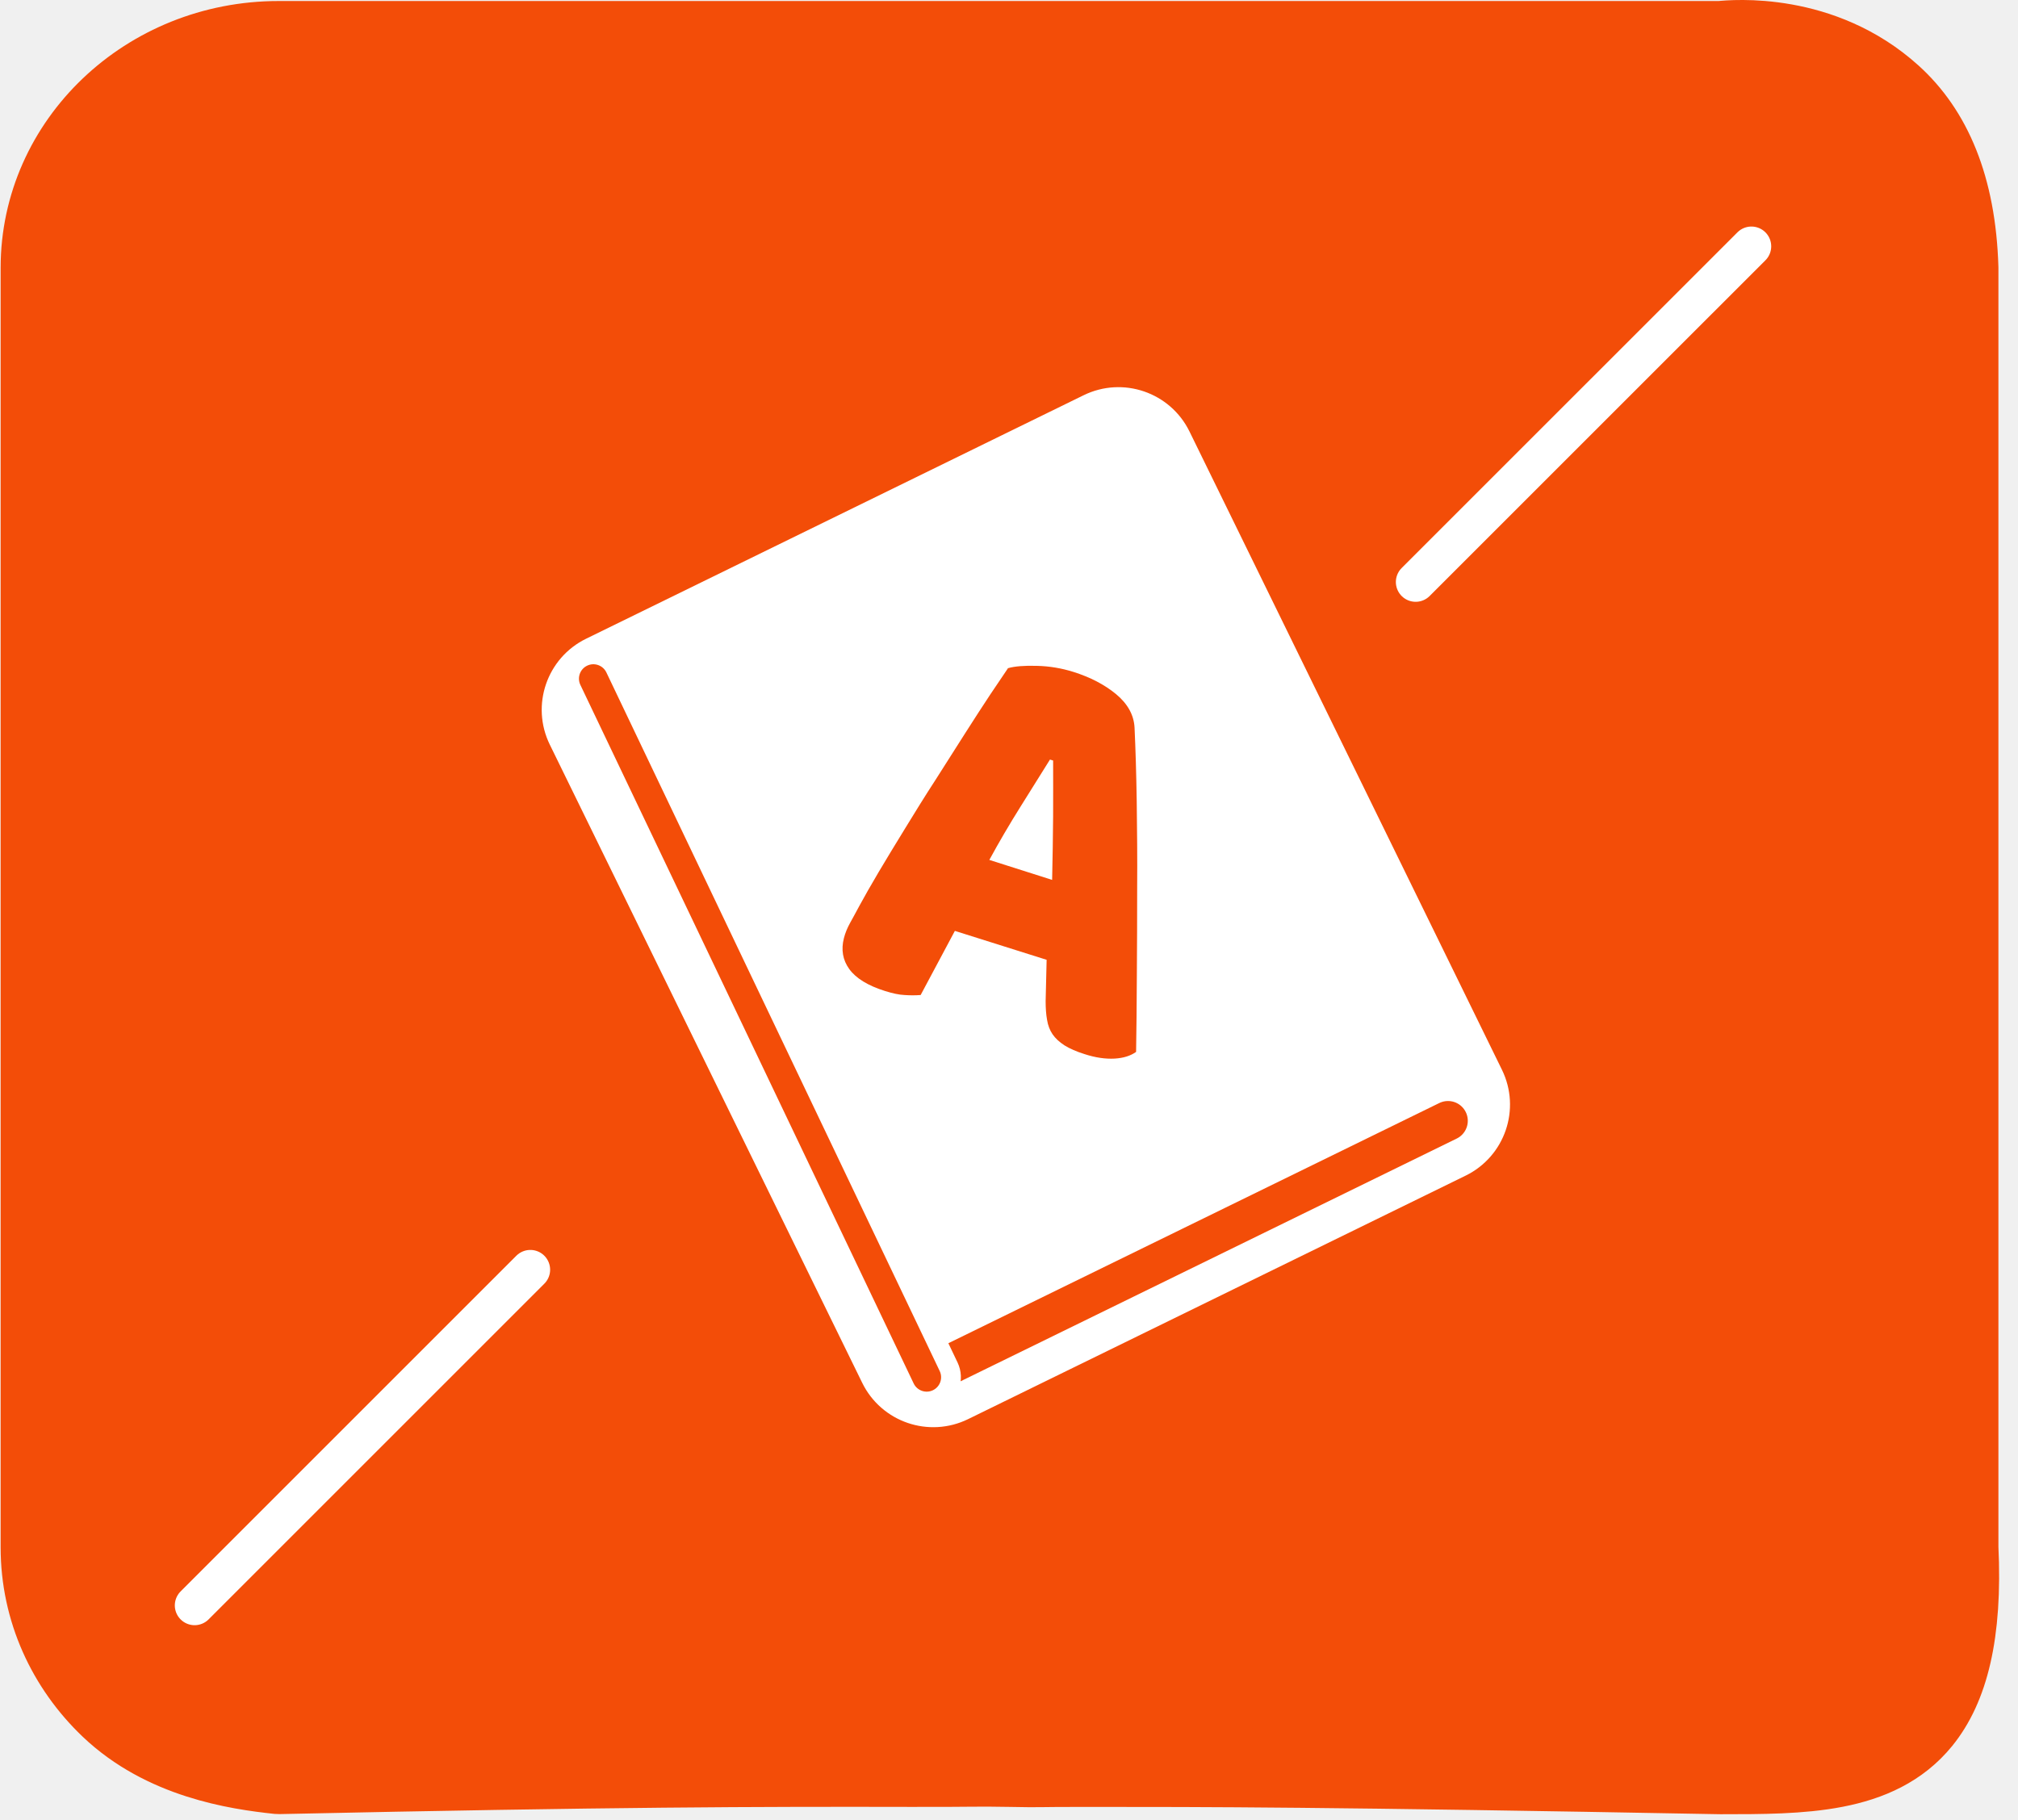
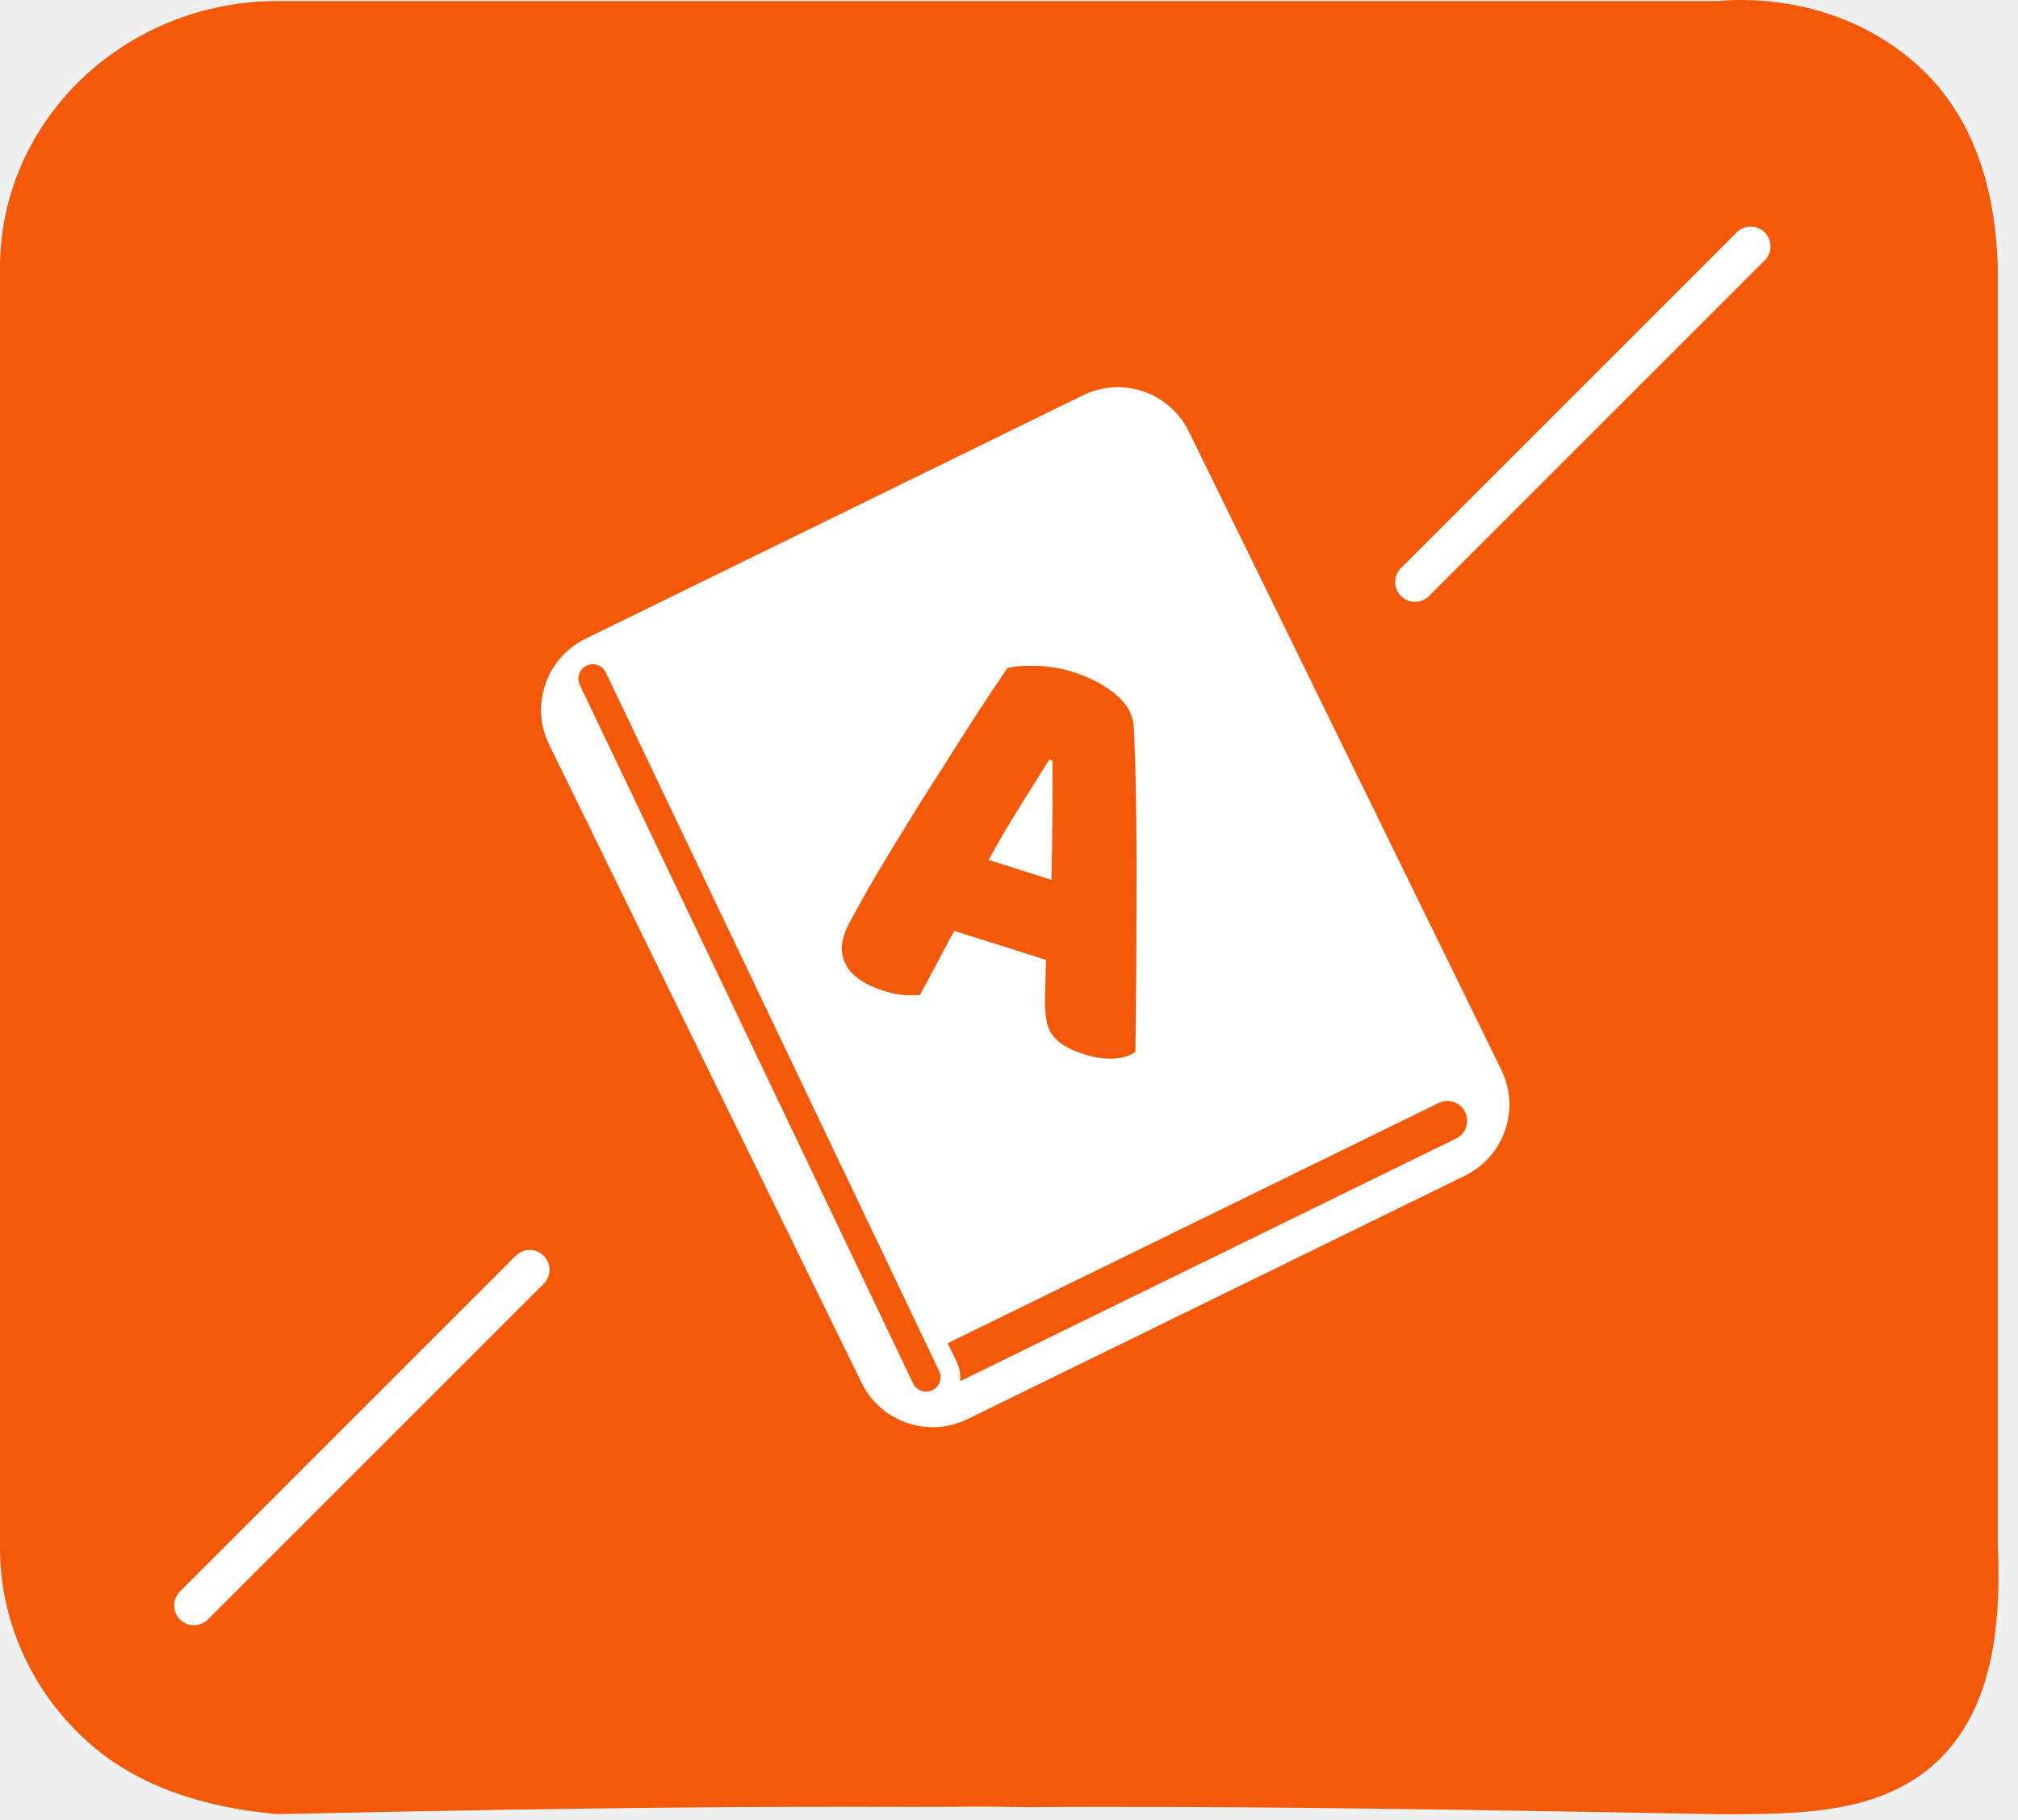
<svg xmlns="http://www.w3.org/2000/svg" width="51" height="46" viewBox="0 0 51 46" fill="none">
-   <path d="M43.485 44.856C33.516 44.671 30.516 44.671 27.446 44.671C26.016 44.671 26.432 44.688 25.516 44.671C24.607 44.654 24.629 44.675 23.016 44.671C19.129 44.663 15.516 44.671 7.04 44.853C5.962 44.74 4.13 44.459 2.779 43.172C1.687 42.131 1.016 40.696 1.016 39.111V6.769C1.016 3.598 3.713 1.026 7.04 1.026H43.481C43.808 0.992 46.038 0.79 47.817 2.399C48.819 3.303 49.444 4.711 49.505 6.772V39.114C49.611 41.307 49.242 42.662 48.561 43.5C47.459 44.856 45.537 44.856 43.481 44.856H43.485Z" fill="#F34D08" stroke="#F34D08" stroke-width="2" stroke-linecap="round" stroke-linejoin="round" />
-   <rect x="13.684" y="17.253" width="17" height="20.961" rx="1.5" transform="rotate(-26.08 13.6845 17.2527)" fill="white" stroke="white" />
-   <path d="M25.475 16.889C25.644 16.84 25.888 16.821 26.204 16.83C26.52 16.837 26.828 16.889 27.128 16.983C27.555 17.118 27.916 17.305 28.207 17.546C28.498 17.788 28.656 18.07 28.673 18.391C28.698 18.926 28.717 19.551 28.728 20.258C28.737 20.964 28.745 21.693 28.739 22.442C28.739 23.189 28.737 23.926 28.731 24.658C28.726 25.383 28.723 26.029 28.712 26.588C28.573 26.686 28.395 26.744 28.168 26.757C27.943 26.769 27.688 26.735 27.408 26.643C27.203 26.579 27.036 26.506 26.903 26.423C26.77 26.337 26.673 26.246 26.601 26.142C26.532 26.041 26.484 25.918 26.462 25.778C26.437 25.64 26.426 25.484 26.426 25.306L26.451 24.26L24.132 23.529C23.991 23.789 23.847 24.061 23.7 24.339C23.553 24.618 23.408 24.89 23.267 25.15C23.134 25.16 23.001 25.16 22.859 25.15C22.718 25.144 22.554 25.107 22.368 25.049C21.933 24.912 21.633 24.728 21.464 24.495C21.298 24.266 21.253 24.003 21.328 23.712C21.361 23.581 21.414 23.455 21.481 23.333C21.547 23.21 21.628 23.07 21.716 22.901C21.841 22.669 22.008 22.378 22.21 22.035C22.415 21.693 22.637 21.322 22.881 20.928C23.125 20.53 23.375 20.123 23.644 19.71C23.908 19.297 24.157 18.902 24.393 18.532C24.626 18.162 24.842 17.837 25.028 17.552C25.22 17.265 25.367 17.048 25.469 16.898V16.892L25.475 16.889ZM26.537 19.196C26.315 19.554 26.066 19.951 25.791 20.389C25.516 20.827 25.253 21.276 25.003 21.735L26.59 22.24C26.601 21.696 26.612 21.157 26.615 20.637C26.618 20.117 26.615 19.639 26.615 19.223L26.537 19.199V19.196Z" fill="#F34D08" />
-   <line x1="36.595" y1="28.329" x2="23.121" y2="34.922" stroke="#F34D08" stroke-linecap="round" />
-   <rect x="14.177" y="16.864" width="1.229" height="20.792" rx="0.615" transform="rotate(-25.5046 14.177 16.8641)" fill="#F34D08" stroke="white" stroke-width="0.5" />
-   <path d="M4.918 40.578L13.403 32.093" stroke="white" stroke-linecap="round" stroke-linejoin="round" />
-   <path d="M35.777 14.711L44.263 6.226" stroke="white" stroke-linecap="round" stroke-linejoin="round" />
+   <g clip-path="url(#clip0_2167_89230)">
+     <path d="M43.469 44.856C33.5 44.671 30.5 44.671 27.43 44.671C26 44.671 26.416 44.688 25.5 44.671C24.591 44.654 24.614 44.675 23 44.671C19.114 44.663 15.5 44.671 7.024 44.853C5.946 44.74 4.114 44.459 2.764 43.172C1.672 42.131 1 40.696 1 39.111V6.769C1 3.598 3.698 1.026 7.024 1.026H43.465C43.792 0.992 46.023 0.79 47.801 2.399C48.803 3.303 49.428 4.711 49.489 6.772V39.114C49.595 41.307 49.227 42.662 48.545 43.5C47.443 44.856 45.522 44.856 43.465 44.856H43.469Z" fill="#F35908" stroke="#F35908" stroke-width="2" stroke-linecap="round" stroke-linejoin="round" />
+     <path d="M48 44H4V43H48V44Z" fill="#F35908" />
+     <path d="M27.59 10.44L15.015 16.595C14.271 16.959 13.963 17.857 14.327 18.601L22.224 34.733C22.588 35.477 23.486 35.785 24.23 35.421L36.805 29.267C37.549 28.902 37.857 28.004 37.493 27.26L29.596 11.127C29.232 10.383 28.334 10.075 27.59 10.44Z" fill="white" stroke="white" />
+     <path d="M25.457 16.889C25.626 16.84 25.87 16.821 26.187 16.83C26.503 16.837 26.811 16.889 27.11 16.983C27.538 17.118 27.898 17.305 28.189 17.546C28.481 17.788 28.639 18.07 28.655 18.391C28.68 18.926 28.7 19.551 28.711 20.258C28.719 20.964 28.727 21.693 28.722 22.442C28.722 23.189 28.719 23.926 28.714 24.658C28.708 25.383 28.705 26.029 28.694 26.588C28.555 26.686 28.378 26.744 28.151 26.757C27.926 26.769 27.671 26.735 27.39 26.643C27.185 26.579 27.019 26.506 26.886 26.423C26.753 26.337 26.655 26.246 26.583 26.142C26.514 26.041 26.467 25.918 26.445 25.778C26.42 25.64 26.409 25.484 26.409 25.306L26.434 24.26L24.115 23.529C23.973 23.789 23.829 24.061 23.682 24.339C23.535 24.618 23.391 24.89 23.249 25.15C23.116 25.16 22.983 25.16 22.842 25.15C22.7 25.144 22.537 25.107 22.351 25.049C21.915 24.912 21.616 24.728 21.447 24.495C21.28 24.266 21.236 24.003 21.311 23.712C21.344 23.581 21.397 23.455 21.463 23.333C21.53 23.21 21.61 23.07 21.699 22.901C21.824 22.669 21.99 22.378 22.193 22.035C22.398 21.693 22.62 21.322 22.864 20.928C23.108 20.53 23.358 20.123 23.627 19.71C23.89 19.297 24.14 18.902 24.375 18.532C24.608 18.162 24.825 17.837 25.011 17.552C25.202 17.265 25.349 17.048 25.452 16.898V16.892L25.457 16.889ZM26.52 19.196C26.298 19.554 26.048 19.951 25.773 20.389C25.499 20.827 25.235 21.276 24.986 21.735L26.572 22.24C26.583 21.696 26.595 21.157 26.597 20.637C26.6 20.117 26.597 19.639 26.597 19.223L26.52 19.199V19.196Z" fill="#F35908" />
+     <path d="M36.579 28.328L23.105 34.921" stroke="#F35908" stroke-linecap="round" />
+     <path d="M14.717 16.599L14.717 16.599C14.411 16.745 14.281 17.112 14.427 17.418L22.85 35.074C22.996 35.38 23.363 35.51 23.669 35.364C23.976 35.218 24.106 34.851 23.959 34.545L15.536 16.889C15.39 16.582 15.023 16.453 14.717 16.599Z" fill="#F35908" />
+     <path d="M14.717 16.599L14.717 16.599C15.023 16.453 15.39 16.582 15.536 16.889L23.959 34.545C24.106 34.851 23.976 35.218 23.669 35.364L23.669 35.364C23.363 35.51 22.996 35.38 22.85 35.074L14.427 17.418C14.281 17.112 14.411 16.745 14.717 16.599Z" stroke="white" stroke-width="0.5" />
+     <path d="M4.902 40.579L13.388 32.094" stroke="white" stroke-linecap="round" stroke-linejoin="round" />
+     <path d="M35.76 14.712L44.245 6.227" stroke="white" stroke-linecap="round" stroke-linejoin="round" />
+   </g>
+   <defs>
+     <clipPath id="clip0_2167_89230">
+       <rect width="51" height="46" fill="white" />
+     </clipPath>
+   </defs>
</svg>
